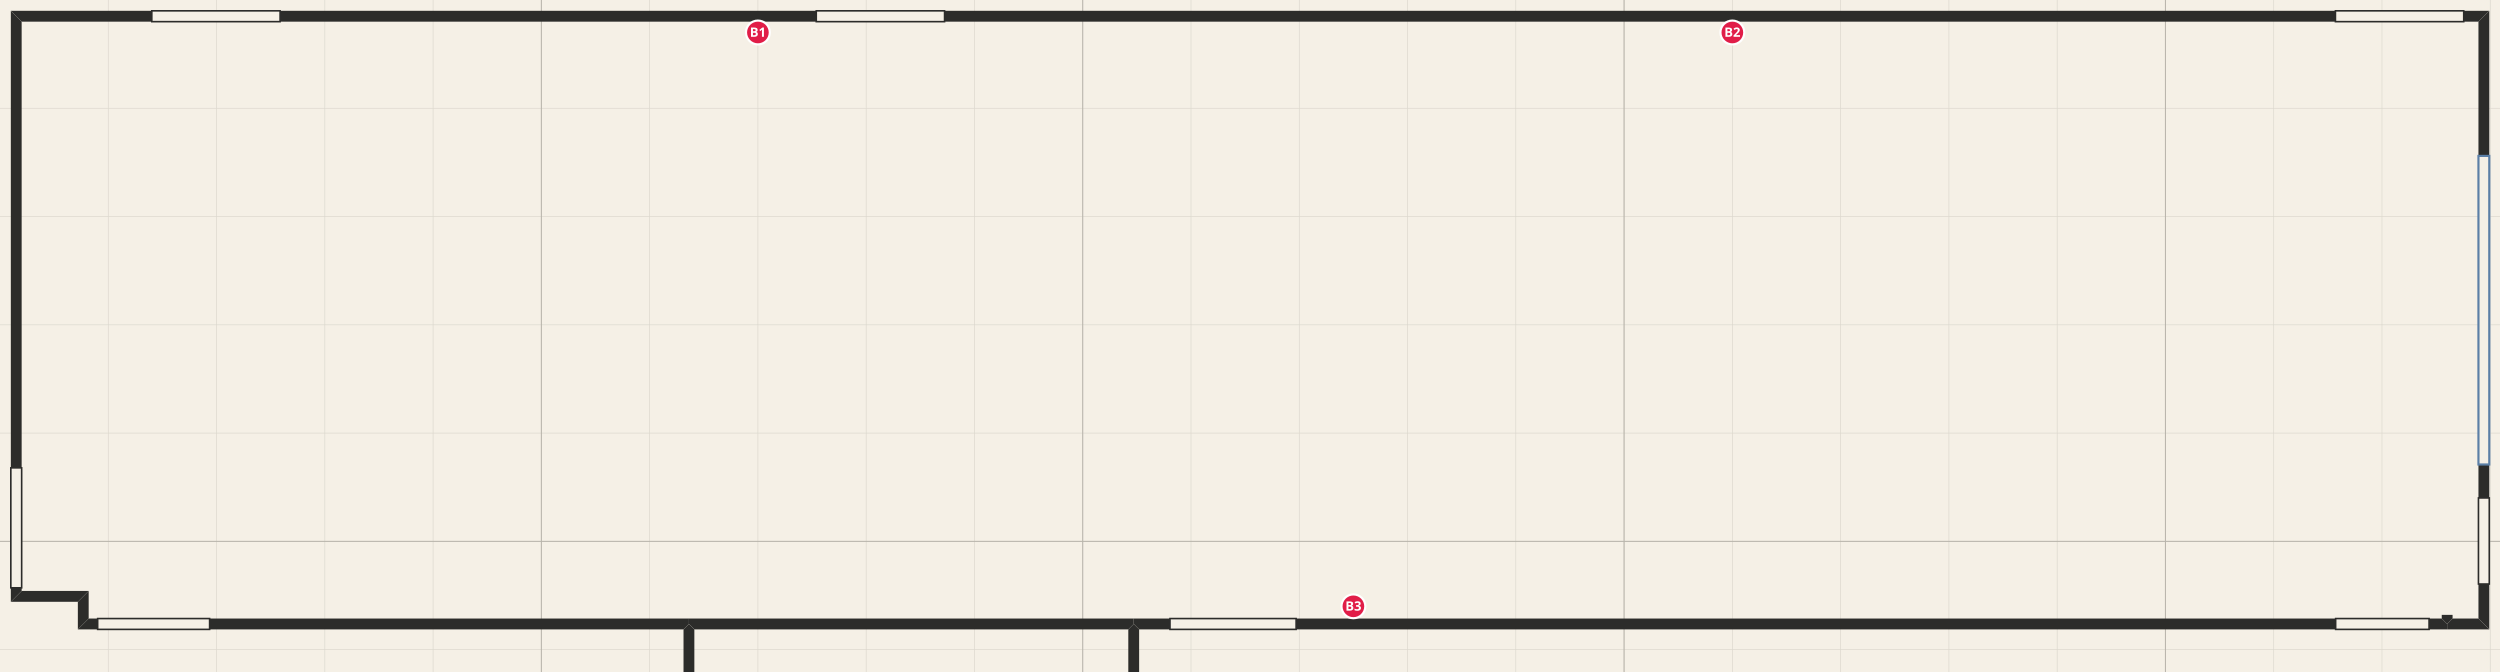
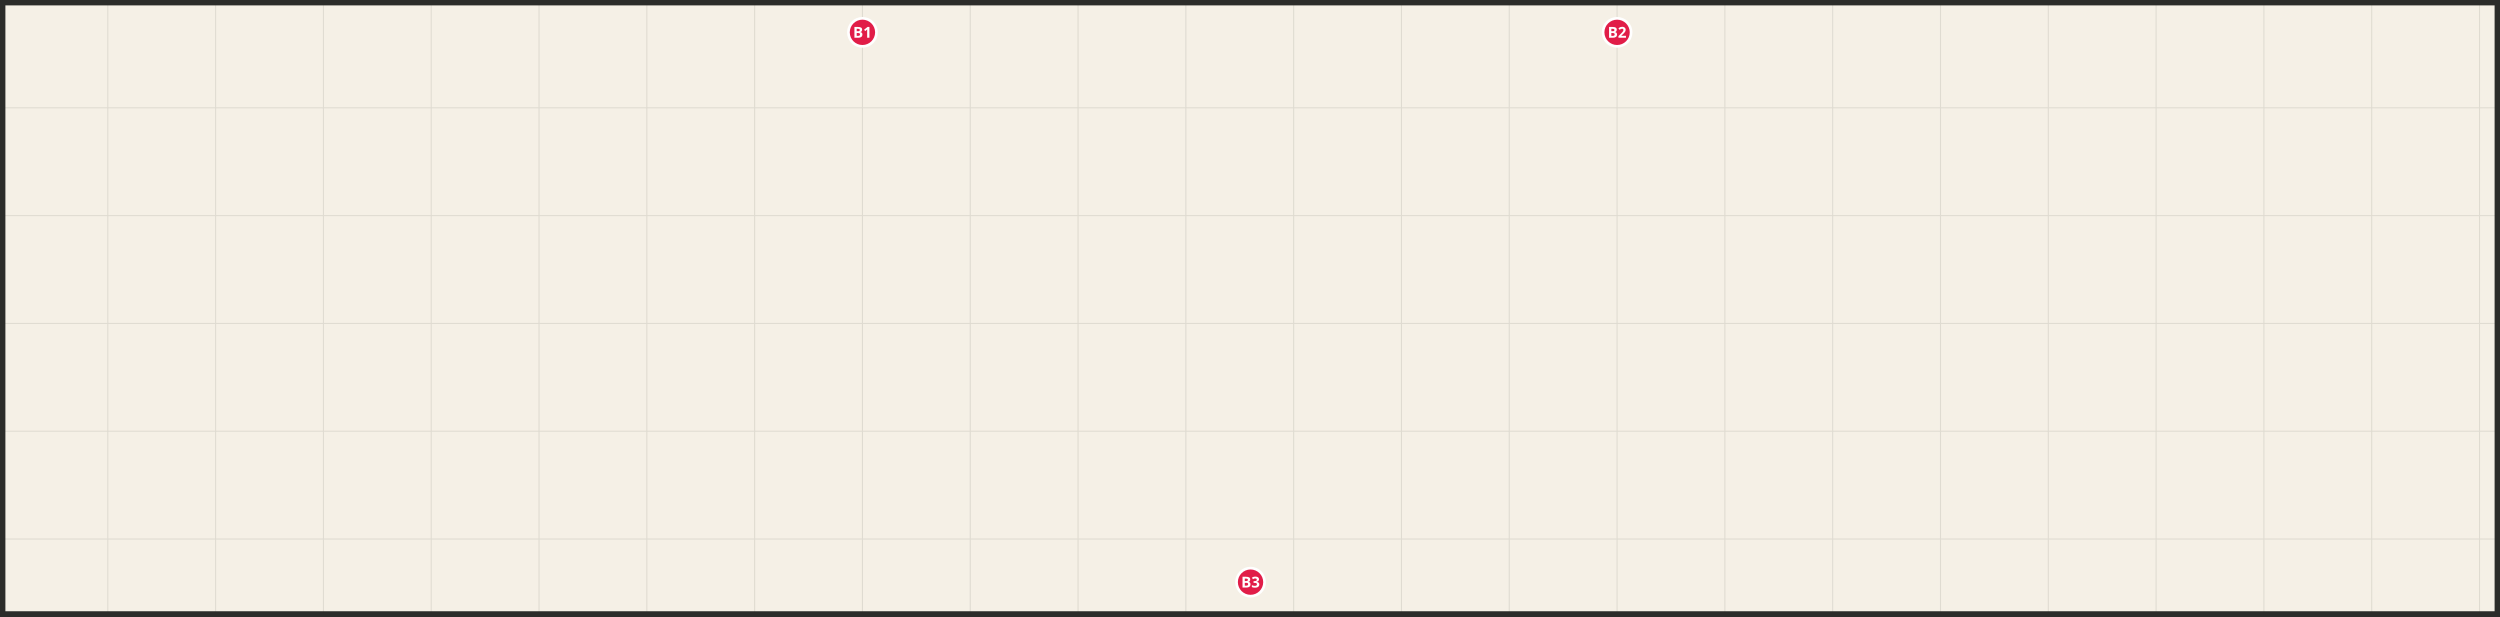
- <svg xmlns="http://www.w3.org/2000/svg" viewBox="0 0 2309 620" width="2309" height="620">
-   <rect x="0" y="0" width="2309" height="2901" fill="#F5F0E6" />
-   <g stroke="#C9C6BC" stroke-width="0.6" opacity="0.6">
-     <line x1="100" y1="0" x2="100" y2="2901" />
-     <line x1="200" y1="0" x2="200" y2="2901" />
-     <line x1="300" y1="0" x2="300" y2="2901" />
-     <line x1="400" y1="0" x2="400" y2="2901" />
-     <line x1="500" y1="0" x2="500" y2="2901" />
-     <line x1="600" y1="0" x2="600" y2="2901" />
-     <line x1="700" y1="0" x2="700" y2="2901" />
-     <line x1="800" y1="0" x2="800" y2="2901" />
-     <line x1="900" y1="0" x2="900" y2="2901" />
-     <line x1="1000" y1="0" x2="1000" y2="2901" />
-     <line x1="1100" y1="0" x2="1100" y2="2901" />
-     <line x1="1200" y1="0" x2="1200" y2="2901" />
-     <line x1="1300" y1="0" x2="1300" y2="2901" />
-     <line x1="1400" y1="0" x2="1400" y2="2901" />
-     <line x1="1500" y1="0" x2="1500" y2="2901" />
-     <line x1="1600" y1="0" x2="1600" y2="2901" />
-     <line x1="1700" y1="0" x2="1700" y2="2901" />
-     <line x1="1800" y1="0" x2="1800" y2="2901" />
-     <line x1="1900" y1="0" x2="1900" y2="2901" />
-     <line x1="2000" y1="0" x2="2000" y2="2901" />
-     <line x1="2100" y1="0" x2="2100" y2="2901" />
-     <line x1="2200" y1="0" x2="2200" y2="2901" />
-     <line x1="2300" y1="0" x2="2300" y2="2901" />
-     <line x1="0" y1="100" x2="2309" y2="100" />
-     <line x1="0" y1="200" x2="2309" y2="200" />
-     <line x1="0" y1="300" x2="2309" y2="300" />
-     <line x1="0" y1="400" x2="2309" y2="400" />
-     <line x1="0" y1="500" x2="2309" y2="500" />
-     <line x1="0" y1="600" x2="2309" y2="600" />
-     <line x1="0" y1="700" x2="2309" y2="700" />
-     <line x1="0" y1="800" x2="2309" y2="800" />
-     <line x1="0" y1="900" x2="2309" y2="900" />
-     <line x1="0" y1="1000" x2="2309" y2="1000" />
-     <line x1="0" y1="1100" x2="2309" y2="1100" />
-     <line x1="0" y1="1200" x2="2309" y2="1200" />
-     <line x1="0" y1="1300" x2="2309" y2="1300" />
-     <line x1="0" y1="1400" x2="2309" y2="1400" />
-     <line x1="0" y1="1500" x2="2309" y2="1500" />
-     <line x1="0" y1="1600" x2="2309" y2="1600" />
-     <line x1="0" y1="1700" x2="2309" y2="1700" />
-     <line x1="0" y1="1800" x2="2309" y2="1800" />
-     <line x1="0" y1="1900" x2="2309" y2="1900" />
-     <line x1="0" y1="2000" x2="2309" y2="2000" />
-     <line x1="0" y1="2100" x2="2309" y2="2100" />
-     <line x1="0" y1="2200" x2="2309" y2="2200" />
-     <line x1="0" y1="2300" x2="2309" y2="2300" />
-     <line x1="0" y1="2400" x2="2309" y2="2400" />
-     <line x1="0" y1="2500" x2="2309" y2="2500" />
-     <line x1="0" y1="2600" x2="2309" y2="2600" />
-     <line x1="0" y1="2700" x2="2309" y2="2700" />
-     <line x1="0" y1="2800" x2="2309" y2="2800" />
-     <line x1="0" y1="2900" x2="2309" y2="2900" />
+ <svg xmlns="http://www.w3.org/2000/svg" viewBox="0 0 2319 572" width="2319" height="572">
+   <rect x="0" y="0" width="2319" height="572" fill="#F5F0E6" />
+   <g stroke="#C9C6BC" stroke-width="1" opacity="0.5">
+     <line x1="100" y1="0" x2="100" y2="572" />
+     <line x1="200" y1="0" x2="200" y2="572" />
+     <line x1="300" y1="0" x2="300" y2="572" />
+     <line x1="400" y1="0" x2="400" y2="572" />
+     <line x1="500" y1="0" x2="500" y2="572" />
+     <line x1="600" y1="0" x2="600" y2="572" />
+     <line x1="700" y1="0" x2="700" y2="572" />
+     <line x1="800" y1="0" x2="800" y2="572" />
+     <line x1="900" y1="0" x2="900" y2="572" />
+     <line x1="1000" y1="0" x2="1000" y2="572" />
+     <line x1="1100" y1="0" x2="1100" y2="572" />
+     <line x1="1200" y1="0" x2="1200" y2="572" />
+     <line x1="1300" y1="0" x2="1300" y2="572" />
+     <line x1="1400" y1="0" x2="1400" y2="572" />
+     <line x1="1500" y1="0" x2="1500" y2="572" />
+     <line x1="1600" y1="0" x2="1600" y2="572" />
+     <line x1="1700" y1="0" x2="1700" y2="572" />
+     <line x1="1800" y1="0" x2="1800" y2="572" />
+     <line x1="1900" y1="0" x2="1900" y2="572" />
+     <line x1="2000" y1="0" x2="2000" y2="572" />
+     <line x1="2100" y1="0" x2="2100" y2="572" />
+     <line x1="2200" y1="0" x2="2200" y2="572" />
+     <line x1="2300" y1="0" x2="2300" y2="572" />
+     <line x1="0" y1="100" x2="2319" y2="100" />
+     <line x1="0" y1="200" x2="2319" y2="200" />
+     <line x1="0" y1="300" x2="2319" y2="300" />
+     <line x1="0" y1="400" x2="2319" y2="400" />
+     <line x1="0" y1="500" x2="2319" y2="500" />
  </g>
-   <g stroke="#A8A59C" stroke-width="1" opacity="0.7">
-     <line x1="500" y1="0" x2="500" y2="2901" />
-     <line x1="1000" y1="0" x2="1000" y2="2901" />
-     <line x1="1500" y1="0" x2="1500" y2="2901" />
-     <line x1="2000" y1="0" x2="2000" y2="2901" />
-     <line x1="0" y1="500" x2="2309" y2="500" />
-     <line x1="0" y1="1000" x2="2309" y2="1000" />
-     <line x1="0" y1="1500" x2="2309" y2="1500" />
-     <line x1="0" y1="2000" x2="2309" y2="2000" />
-     <line x1="0" y1="2500" x2="2309" y2="2500" />
-   </g>
-   <g fill="#2C2C2A">
-     <polygon points="15.0,550.8 20.0,545.8 20.0,20.0 15.0,15.0 10.0,10.0 10.0,555.8 15.0,550.8" />
-     <polygon points="1047.1,576.3 1042.1,581.3 1042.1,2881.4 1047.1,2886.4 1052.1,2891.4 1052.1,581.3 1047.1,576.3" />
-     <polygon points="2294.1,15.0 2289.1,20.0 2289.1,571.3 2294.1,576.3 2299.1,581.3 2299.1,10.0 2294.1,15.0" />
-     <polygon points="76.9,550.8 81.9,545.8 20.0,545.8 15.0,550.8 10.0,555.8 71.9,555.8 76.9,550.8" />
-     <polygon points="76.9,576.3 81.9,571.3 81.9,545.8 76.9,550.8 71.9,555.8 71.9,581.3 76.9,576.3" />
-     <polygon points="2260.2,576.3 2255.2,571.3 1047.1,571.3 1047.1,576.3 1052.1,581.3 2260.2,581.3 2260.2,576.3" />
-     <polygon points="2260.2,567.9 2255.2,567.9 2255.2,571.3 2260.2,576.3 2265.2,571.3 2265.2,567.9 2260.2,567.9" />
-     <polygon points="1047.1,576.3 1047.1,571.3 636.3,571.3 636.3,576.3 641.3,581.3 1042.1,581.3 1047.1,576.3" />
-     <polygon points="636.3,576.3 636.3,571.3 81.9,571.3 76.9,576.3 71.9,581.3 631.3,581.3 636.3,576.3" />
-     <polygon points="1047.1,2886.4 1042.1,2881.4 641.3,2881.4 636.3,2886.4 631.3,2891.4 1052.1,2891.4 1047.1,2886.4" />
-     <polygon points="636.3,576.3 631.3,581.3 631.3,2891.4 636.3,2886.4 641.3,2881.4 641.3,581.3 636.3,576.3" />
-     <polygon points="2294.1,576.3 2289.1,571.3 2265.2,571.3 2260.2,576.3 2260.2,581.3 2299.1,581.3 2294.1,576.3" />
-     <polygon points="15.0,15.0 20.0,20.0 2289.1,20.0 2294.1,15.0 2299.1,10.0 10.0,10.0 15.0,15.0" />
-   </g>
-   <g fill="#F5F0E6" stroke="#2C2C2A" stroke-width="1.5">
-     <polygon points="140.2,10.0 140.2,20.0 258.7,20.0 258.7,10.0 140.2,10.0" />
-     <polygon points="2157.0,10.0 2157.0,20.0 2275.5,20.0 2275.5,10.0 2157.0,10.0" />
-     <polygon points="753.9,10.0 753.9,20.0 872.4,20.0 872.4,10.0 753.9,10.0" />
-     <polygon points="641.3,1624.3 631.3,1624.3 631.3,1882.8 641.3,1882.8 641.3,1624.3" />
-     <polygon points="10.0,542.9 20.0,542.9 20.0,432.1 10.0,432.1 10.0,542.9" />
-     <polygon points="2243.5,581.3 2243.5,571.3 2157.2,571.3 2157.2,581.3 2243.5,581.3" />
-     <polygon points="1197.1,581.3 1197.1,571.3 1080.6,571.3 1080.6,581.3 1197.1,581.3" />
-     <polygon points="2299.1,459.9 2289.1,459.9 2289.1,539.4 2299.1,539.4 2299.1,459.9" />
-     <polygon points="193.6,581.3 193.6,571.3 90.2,571.3 90.2,581.3 193.6,581.3" />
-     <polygon points="1052.1,1647.3 1042.1,1647.3 1042.1,1852.3 1052.1,1852.3 1052.1,1647.3" />
-   </g>
-   <g fill="#F5F0E6" stroke="#5B7FA6" stroke-width="2">
-     <polygon points="2299.1,144.0 2289.1,144.0 2289.1,429.0 2299.1,429.0 2299.1,144.0" />
-   </g>
+   <rect x="0" y="0" width="2319" height="572" fill="none" stroke="#2C2C2A" stroke-width="10" />
  <g font-family="sans-serif">
-     <circle cx="700" cy="30" r="11" fill="#E11D48" stroke="#fff" stroke-width="2" />
-     <text x="700" y="34" font-size="12" font-weight="700" fill="#fff" text-anchor="middle">B1</text>
-     <circle cx="1600" cy="30" r="11" fill="#E11D48" stroke="#fff" stroke-width="2" />
-     <text x="1600" y="34" font-size="12" font-weight="700" fill="#fff" text-anchor="middle">B2</text>
-     <circle cx="1250" cy="560" r="11" fill="#E11D48" stroke="#fff" stroke-width="2" />
-     <text x="1250" y="564" font-size="12" font-weight="700" fill="#fff" text-anchor="middle">B3</text>
+     <circle cx="800" cy="30" r="13" fill="#E11D48" stroke="#fff" stroke-width="2.5" />
+     <text x="800" y="35" font-size="14" font-weight="700" fill="#fff" text-anchor="middle">B1</text>
+     <circle cx="1500" cy="30" r="13" fill="#E11D48" stroke="#fff" stroke-width="2.5" />
+     <text x="1500" y="35" font-size="14" font-weight="700" fill="#fff" text-anchor="middle">B2</text>
+     <circle cx="1160" cy="540" r="13" fill="#E11D48" stroke="#fff" stroke-width="2.5" />
+     <text x="1160" y="545" font-size="14" font-weight="700" fill="#fff" text-anchor="middle">B3</text>
  </g>
</svg>
